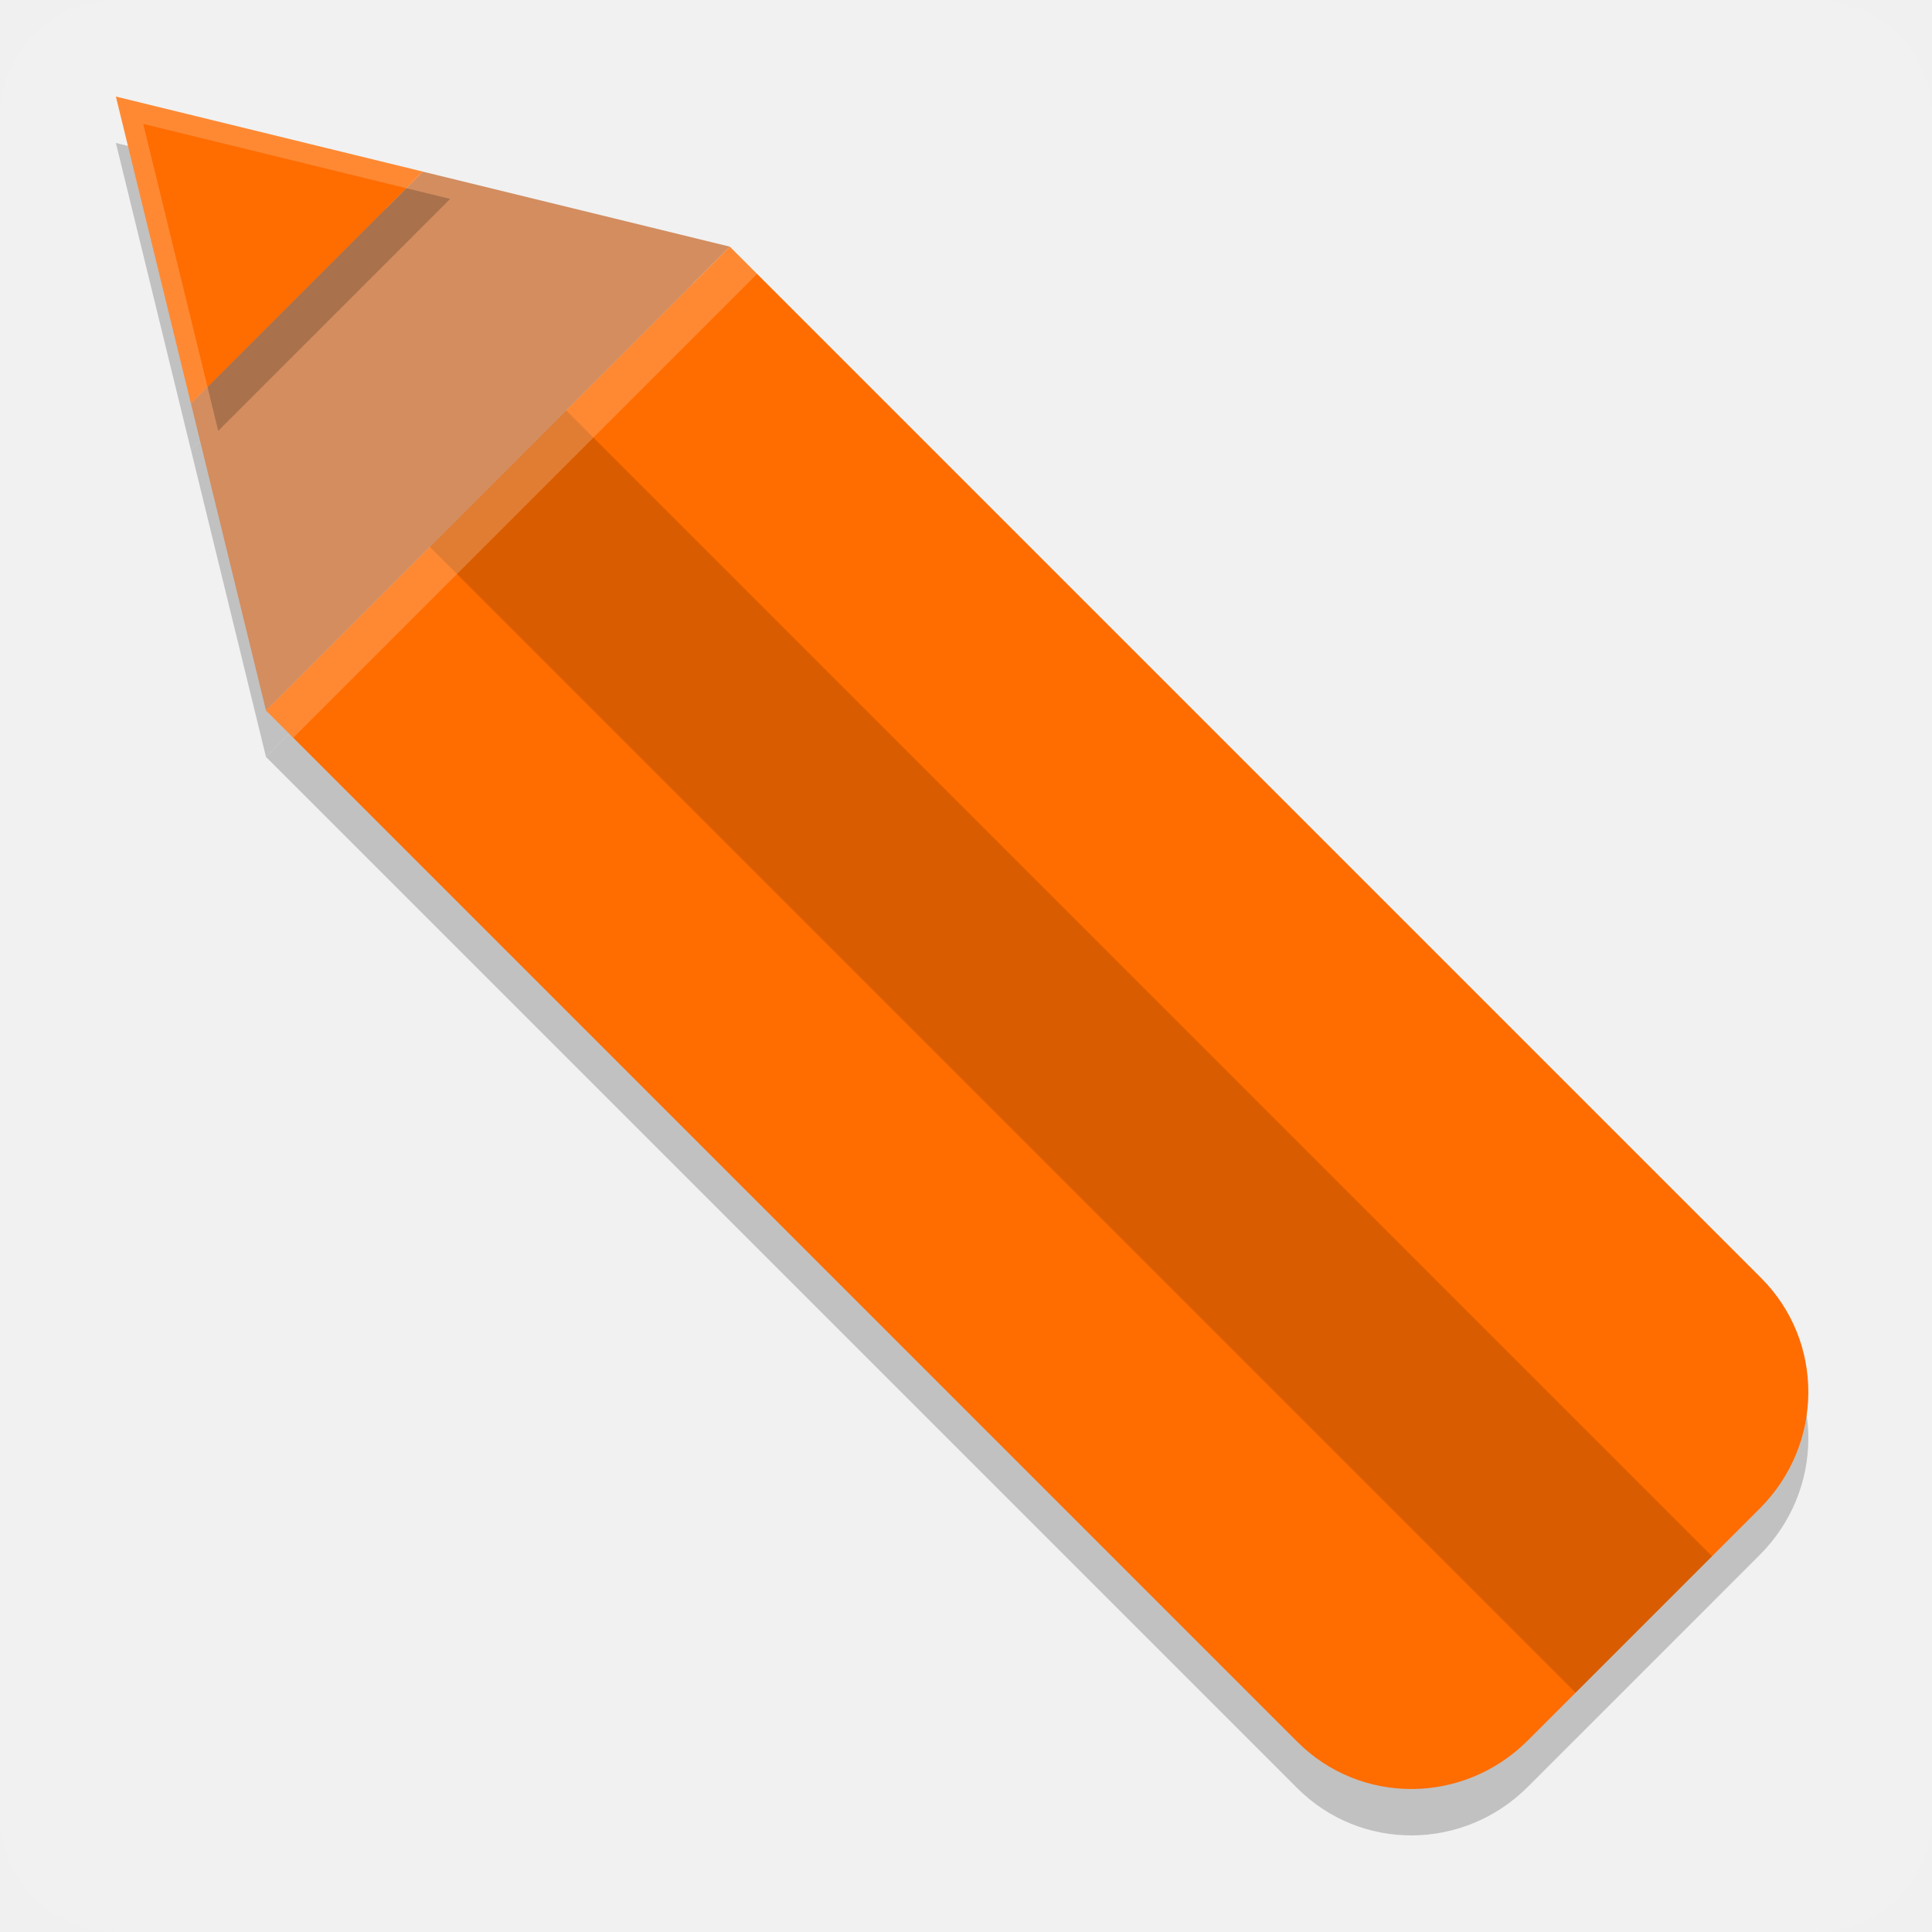
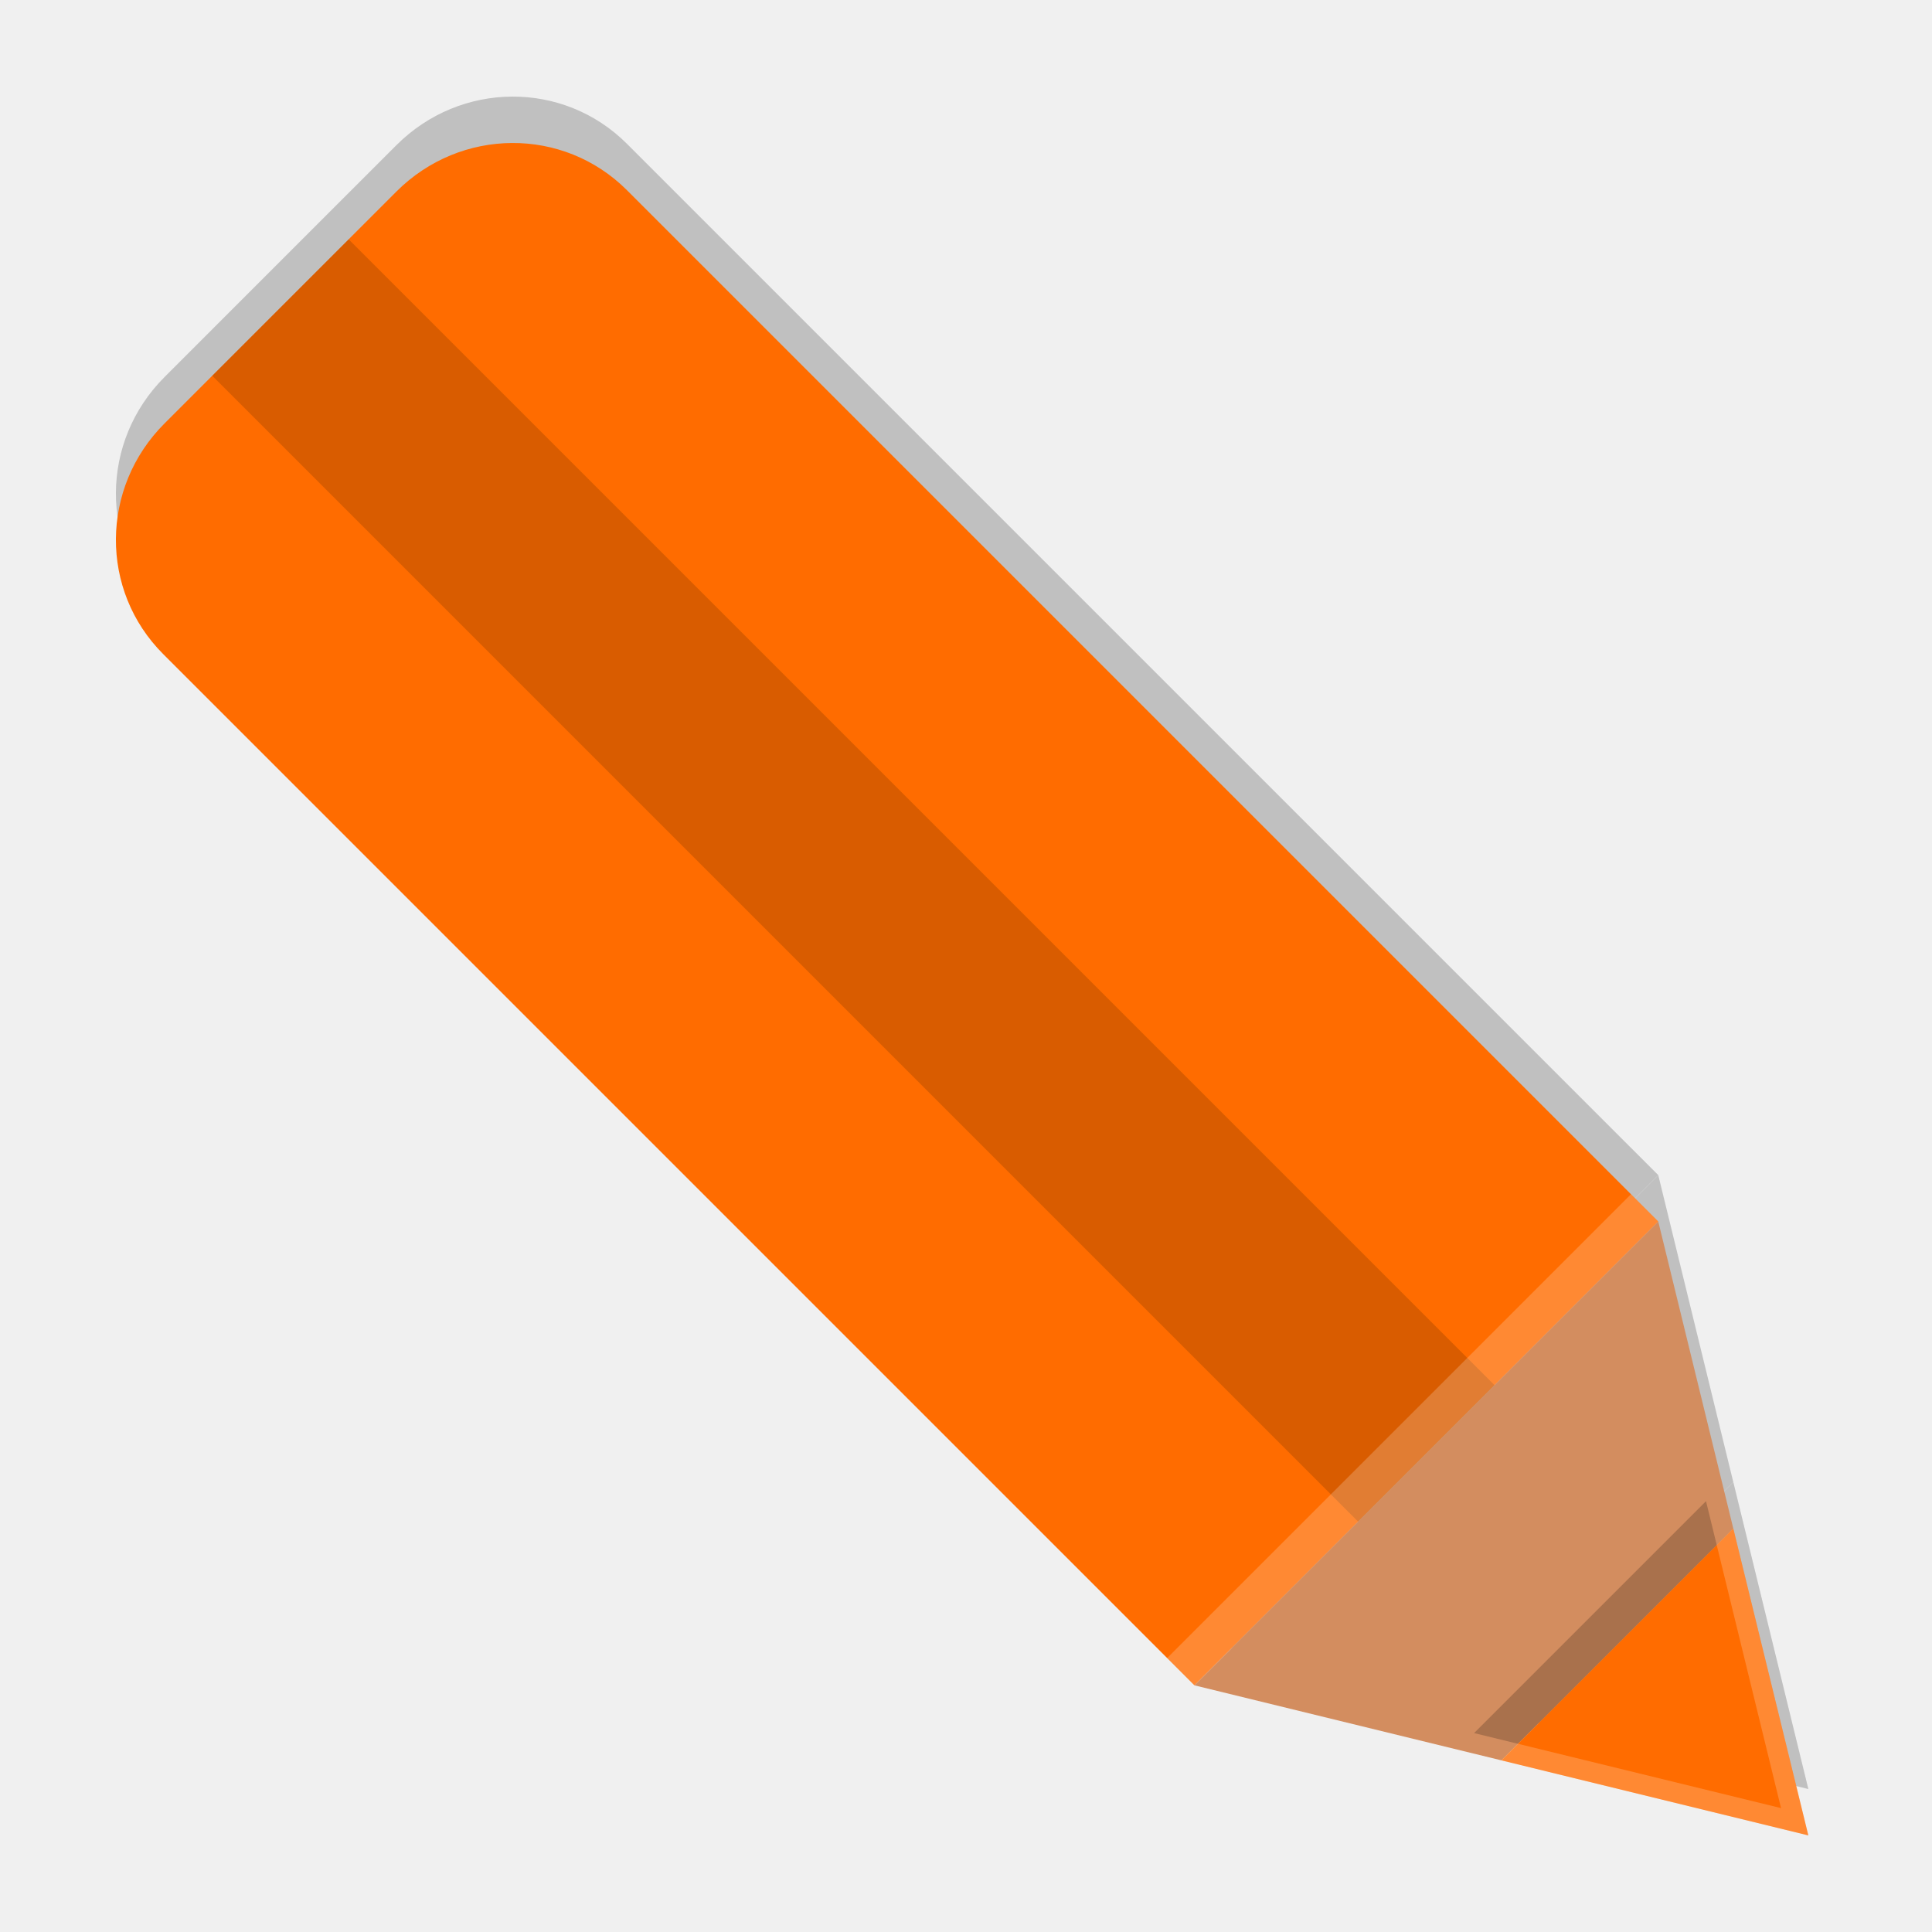
<svg xmlns="http://www.w3.org/2000/svg" width="100" height="100" version="1" id="svg46">
  <defs id="defs50" />
-   <rect style="fill:#f2f2f2;fill-opacity:0.392;fill-rule:evenodd;stroke:none;stroke-width:0.195" id="rect3813" width="100" height="100" x="0" y="0" ry="6" rx="6" />
-   <g id="g4559" transform="matrix(0.989011,0,0,0.989011,1.054945,0.05494497)">
+   <g id="g4559" transform="matrix(-0.989011,0,0,-0.989011,98.54386,99.94505)">
    <g transform="translate(0,2.427878)" style="opacity:0.2;fill-opacity:1" id="g4505-3">
      <path d="m 12.853,37.127 53.974,53.974 c 3.322,3.322 8.704,3.291 12.066,-0.071 l 12.137,-12.137 c 3.362,-3.362 3.394,-8.743 0.071,-12.066 L 37.127,12.853 Z" style="fill-opacity:1;stroke-width:2.019" id="path8-6" />
      <path d="M 8.927,21.064 12.853,37.127 37.127,12.853 21.064,8.927 Z" style="fill-opacity:1;stroke-width:2.019" id="path10-7" />
      <path d="M 6.428,6.428 10.355,22.492 22.492,10.355 Z" style="opacity:0.2;fill-opacity:1;stroke-width:2.019" id="path12-5" />
      <path d="M 5,5 8.927,21.064 21.064,8.927 Z" style="fill-opacity:1;stroke-width:2.019" id="path14-3" />
      <rect x="-5.048" y="35.342" width="10.097" height="84.812" style="opacity:0.15;fill-opacity:1;stroke-width:2.019" id="rect16-5" transform="rotate(-45)" />
      <path d="M 5,5 8.927,21.064 9.794,20.196 6.428,6.428 20.196,9.794 21.064,8.927 Z" style="opacity:0.2;fill-opacity:1;stroke-width:2.019" id="path38-6" />
      <rect x="-17.164" y="35.342" width="34.329" height="2.019" style="opacity:0.2;fill-opacity:1;stroke-width:1.166" id="rect44-2" transform="rotate(-45)" />
    </g>
    <g id="g4505">
      <path d="m 12.853,37.127 53.974,53.974 c 3.322,3.322 8.704,3.291 12.066,-0.071 l 12.137,-12.137 c 3.362,-3.362 3.394,-8.743 0.071,-12.066 L 37.127,12.853 Z" style="fill:#ff6c00;fill-opacity:1;stroke-width:2.019" id="path8" />
      <path d="M 8.927,21.064 12.853,37.127 37.127,12.853 21.064,8.927 Z" style="fill:#d38d5f;fill-opacity:1;stroke-width:2.019" id="path10" />
      <path d="M 6.428,6.428 10.355,22.492 22.492,10.355 Z" style="opacity:0.2;stroke-width:2.019" id="path12" />
      <path d="M 5,5 8.927,21.064 21.064,8.927 Z" style="fill:#ff6c00;fill-opacity:1;stroke-width:2.019" id="path14" />
      <rect x="-5.048" y="35.342" width="10.097" height="84.812" style="opacity:0.15;stroke-width:2.019" id="rect16" transform="rotate(-45)" />
      <path d="M 5,5 8.927,21.064 9.794,20.196 6.428,6.428 20.196,9.794 21.064,8.927 Z" style="opacity:0.2;fill:#ffffff;stroke-width:2.019" id="path38" />
      <rect x="-17.164" y="35.342" width="34.329" height="2.019" style="opacity:0.2;fill:#ffffff;stroke-width:1.166" id="rect44" transform="rotate(-45)" />
    </g>
  </g>
</svg>
